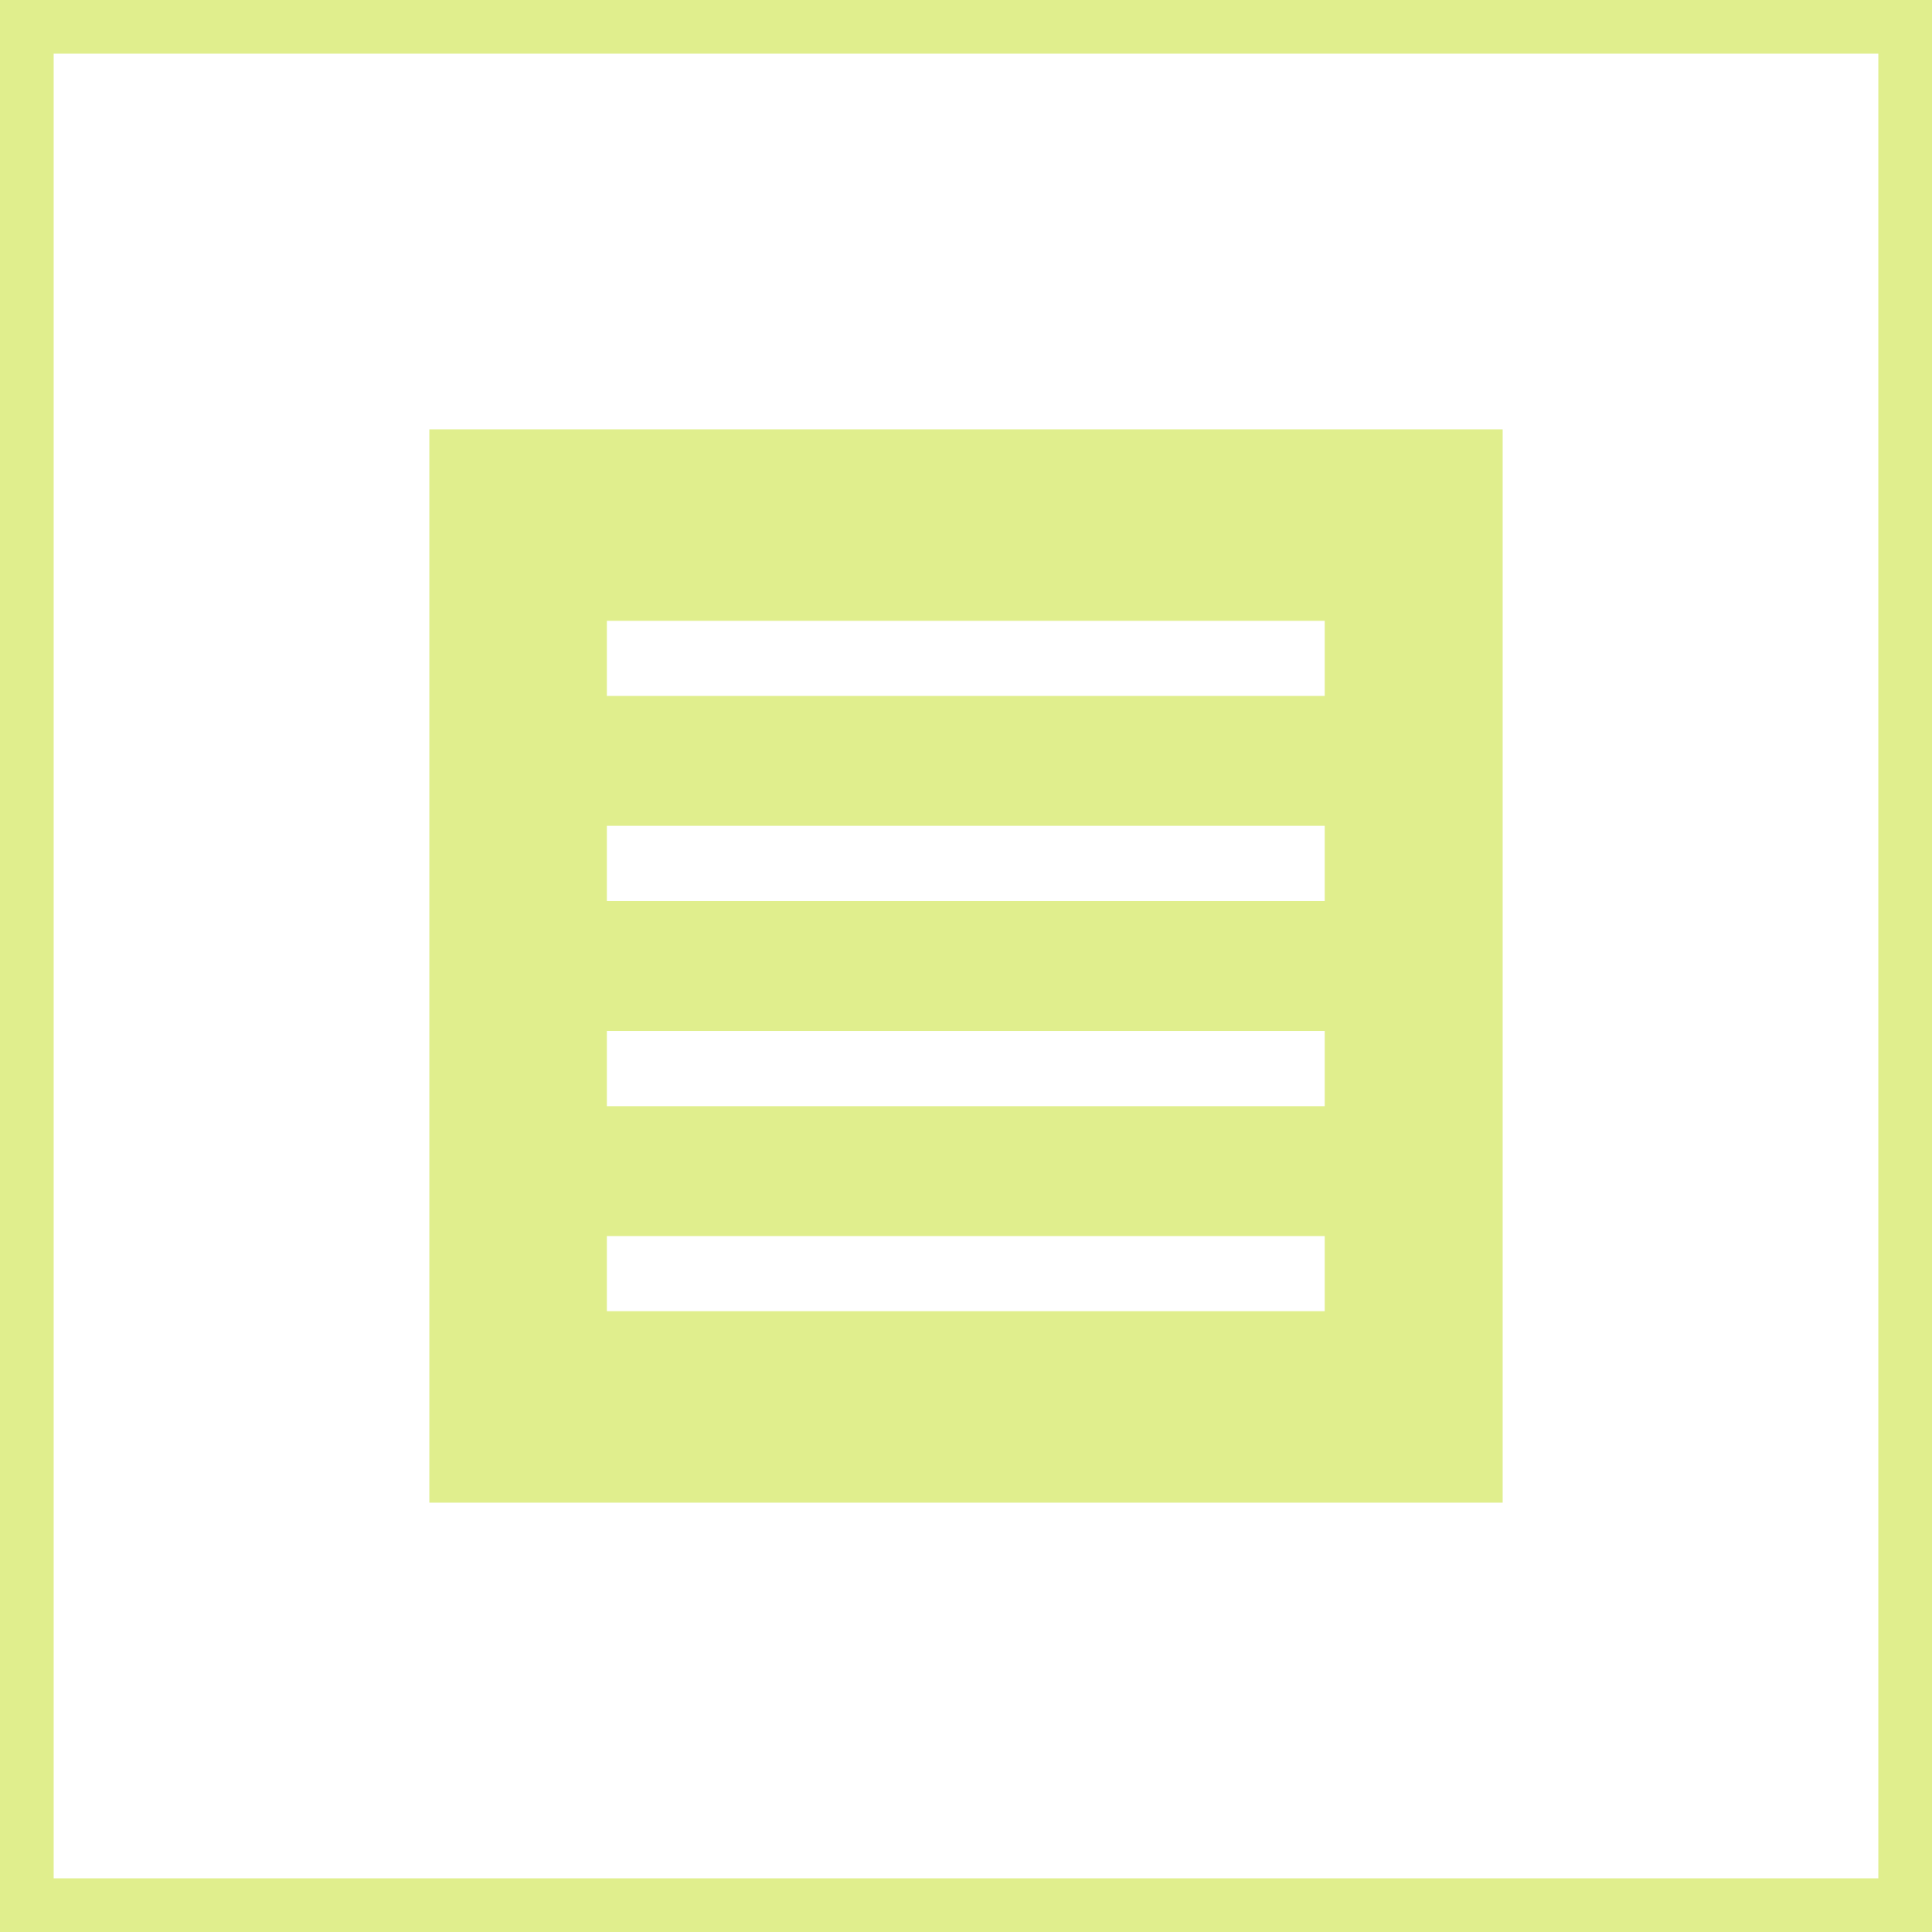
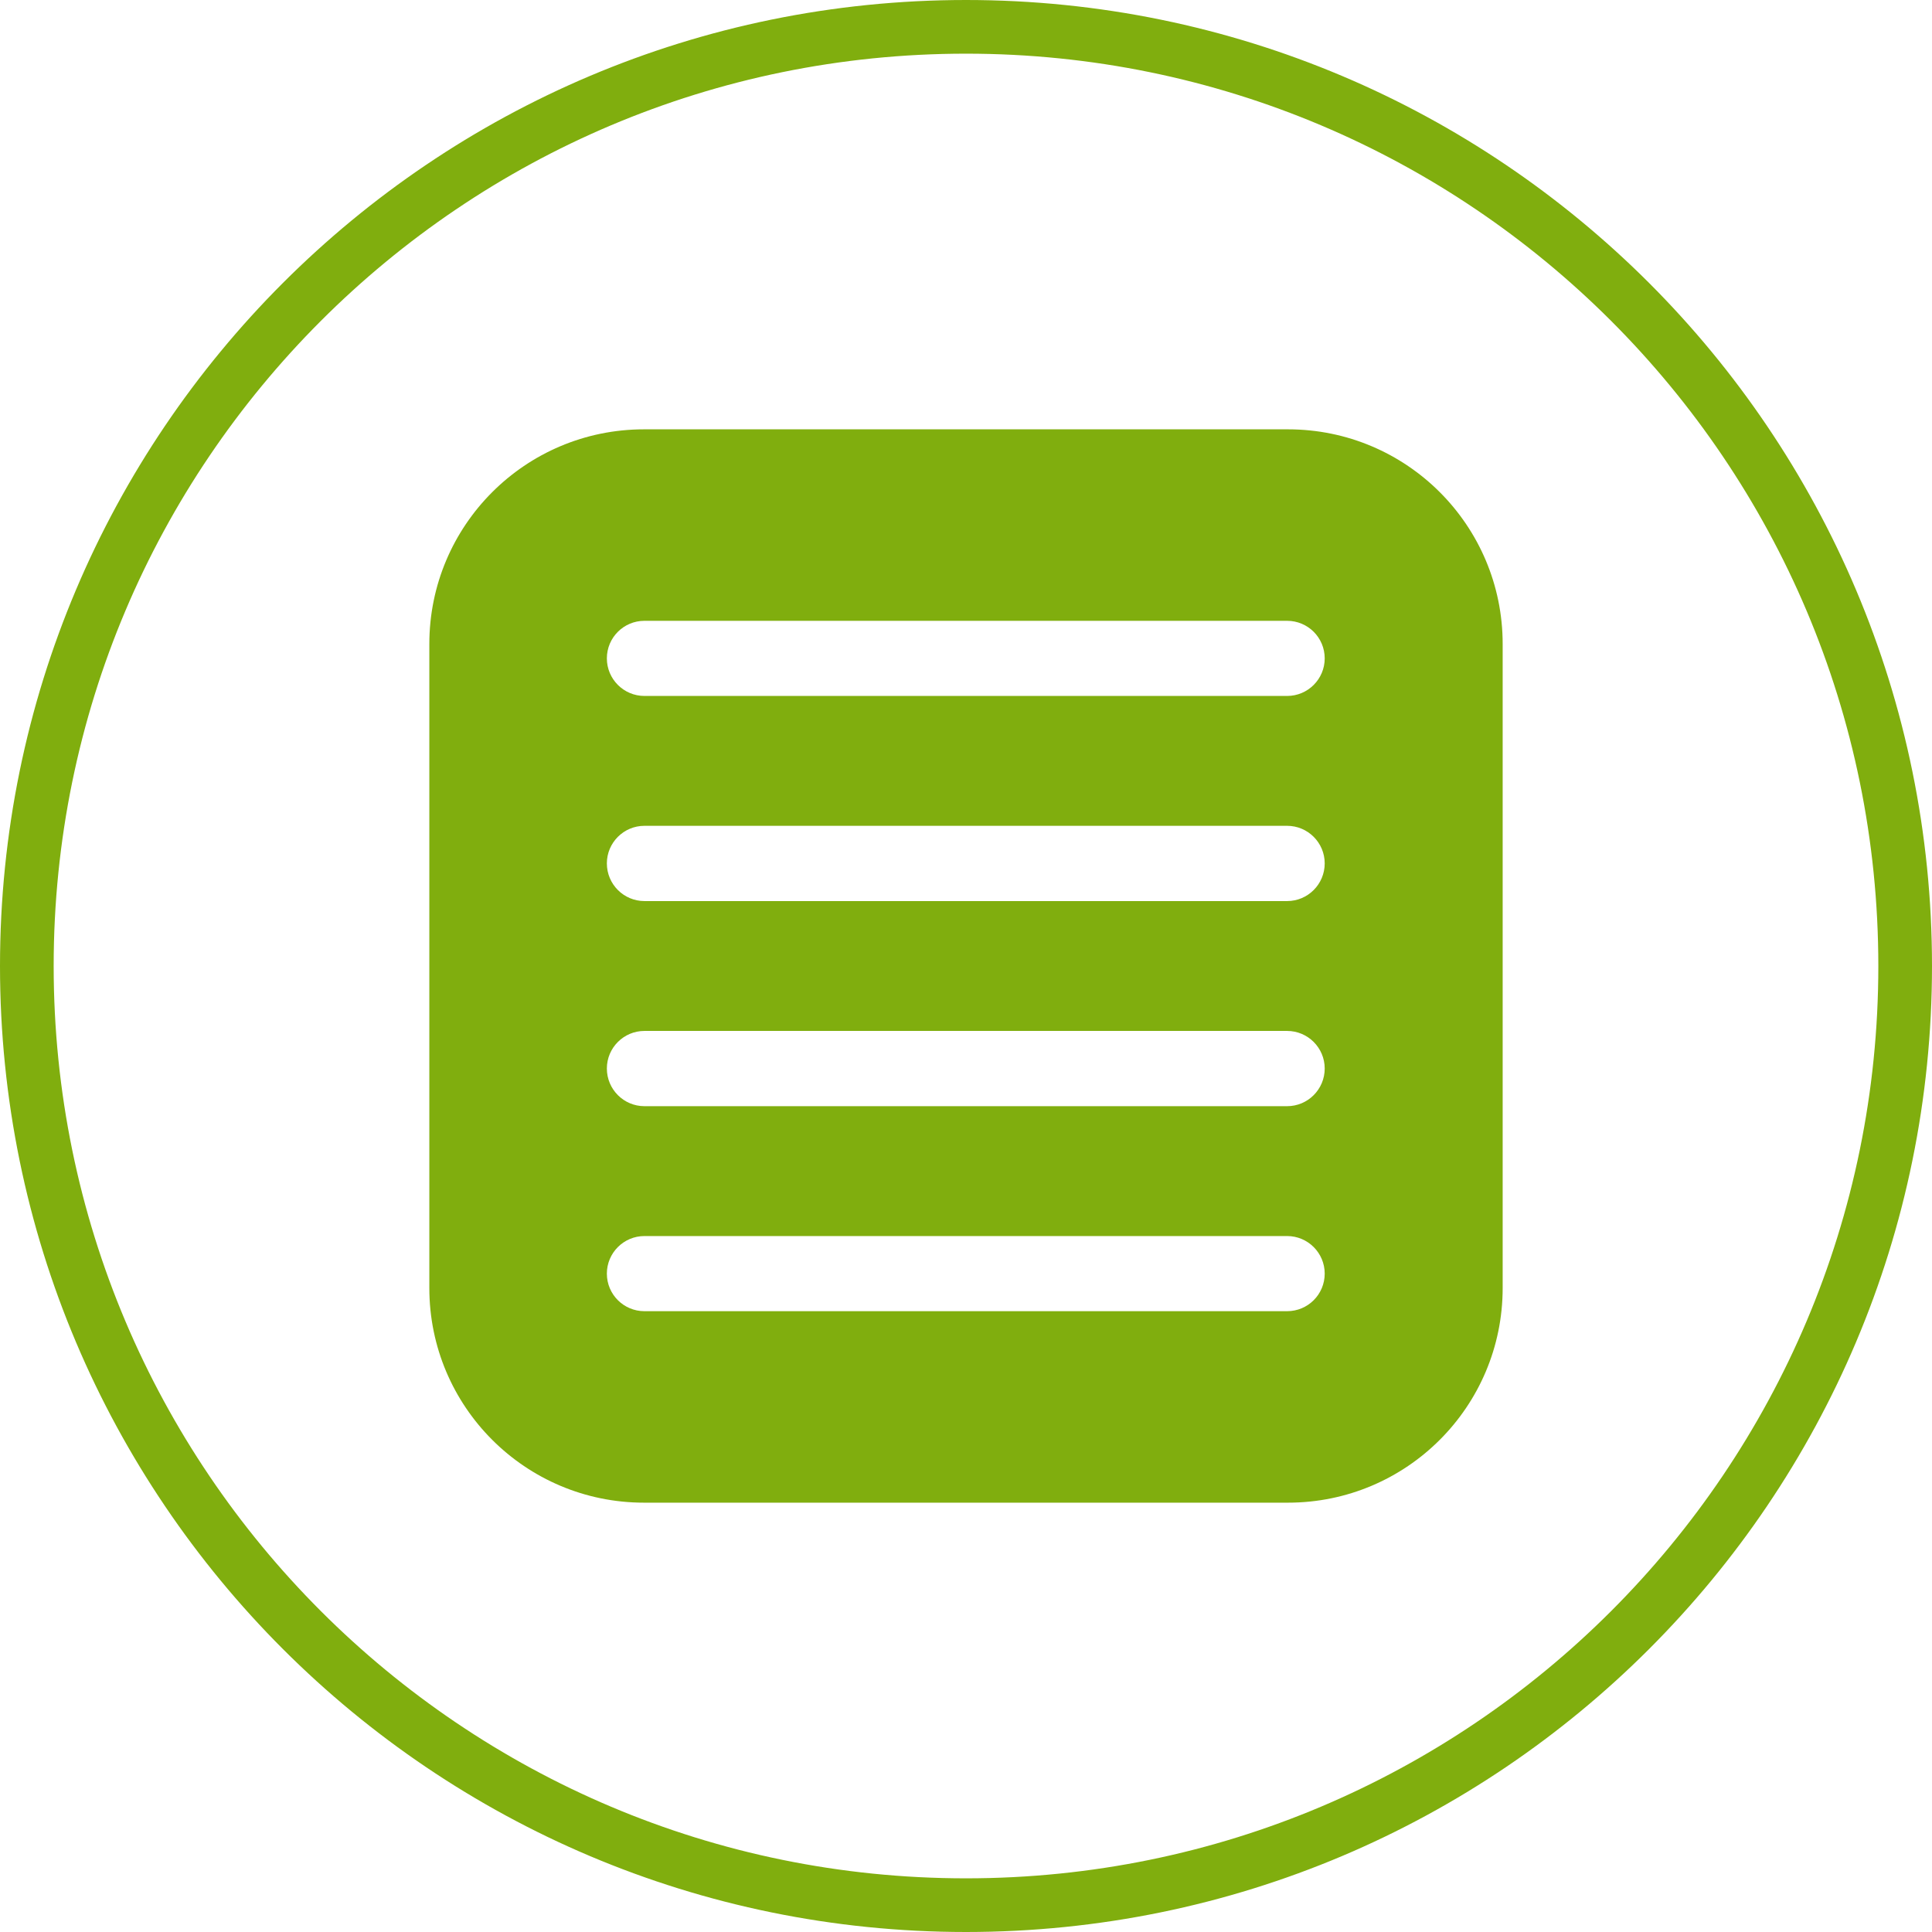
<svg xmlns="http://www.w3.org/2000/svg" width="18" height="18" viewBox="0 0 18 18" fill="none">
-   <path fill-rule="evenodd" clip-rule="evenodd" d="M4 4H14V14H4V4ZM5.654 6.484H12.342V5.784H5.654V6.484ZM12.342 8.395H5.654V7.694H12.342V8.395ZM5.654 10.306H12.342V9.605H5.654V10.306ZM12.342 12.216H5.654V11.516H12.342V12.216Z" fill="#E0EE8D" />
-   <rect x="0.25" y="0.25" width="17.5" height="17.5" stroke="#E0EE8D" stroke-width="0.5" />
+   <path fill-rule="evenodd" clip-rule="evenodd" d="M4 6C4 4.895 4.895 4 6 4H12C13.105 4 14 4.895 14 6V12C14 13.105 13.105 14 12 14H6C4.895 14 4 13.105 4 12V6ZM5.654 6.134C5.654 6.327 5.811 6.484 6.004 6.484H11.992C12.185 6.484 12.342 6.327 12.342 6.134C12.342 5.94 12.185 5.784 11.992 5.784H6.004C5.811 5.784 5.654 5.94 5.654 6.134ZM6.004 8.395C5.811 8.395 5.654 8.238 5.654 8.044C5.654 7.851 5.811 7.694 6.004 7.694H11.992C12.185 7.694 12.342 7.851 12.342 8.044C12.342 8.238 12.185 8.395 11.992 8.395H6.004ZM5.654 9.955C5.654 10.149 5.811 10.306 6.004 10.306H11.992C12.185 10.306 12.342 10.149 12.342 9.955C12.342 9.762 12.185 9.605 11.992 9.605H6.004C5.811 9.605 5.654 9.762 5.654 9.955ZM6.004 12.216C5.811 12.216 5.654 12.06 5.654 11.866C5.654 11.673 5.811 11.516 6.004 11.516H11.992C12.185 11.516 12.342 11.673 12.342 11.866C12.342 12.06 12.185 12.216 11.992 12.216H6.004Z" fill="#80AE0E" />
+   <circle cx="9" cy="9" r="8.75" stroke="#80AE0E" stroke-width="0.5" />
</svg>
